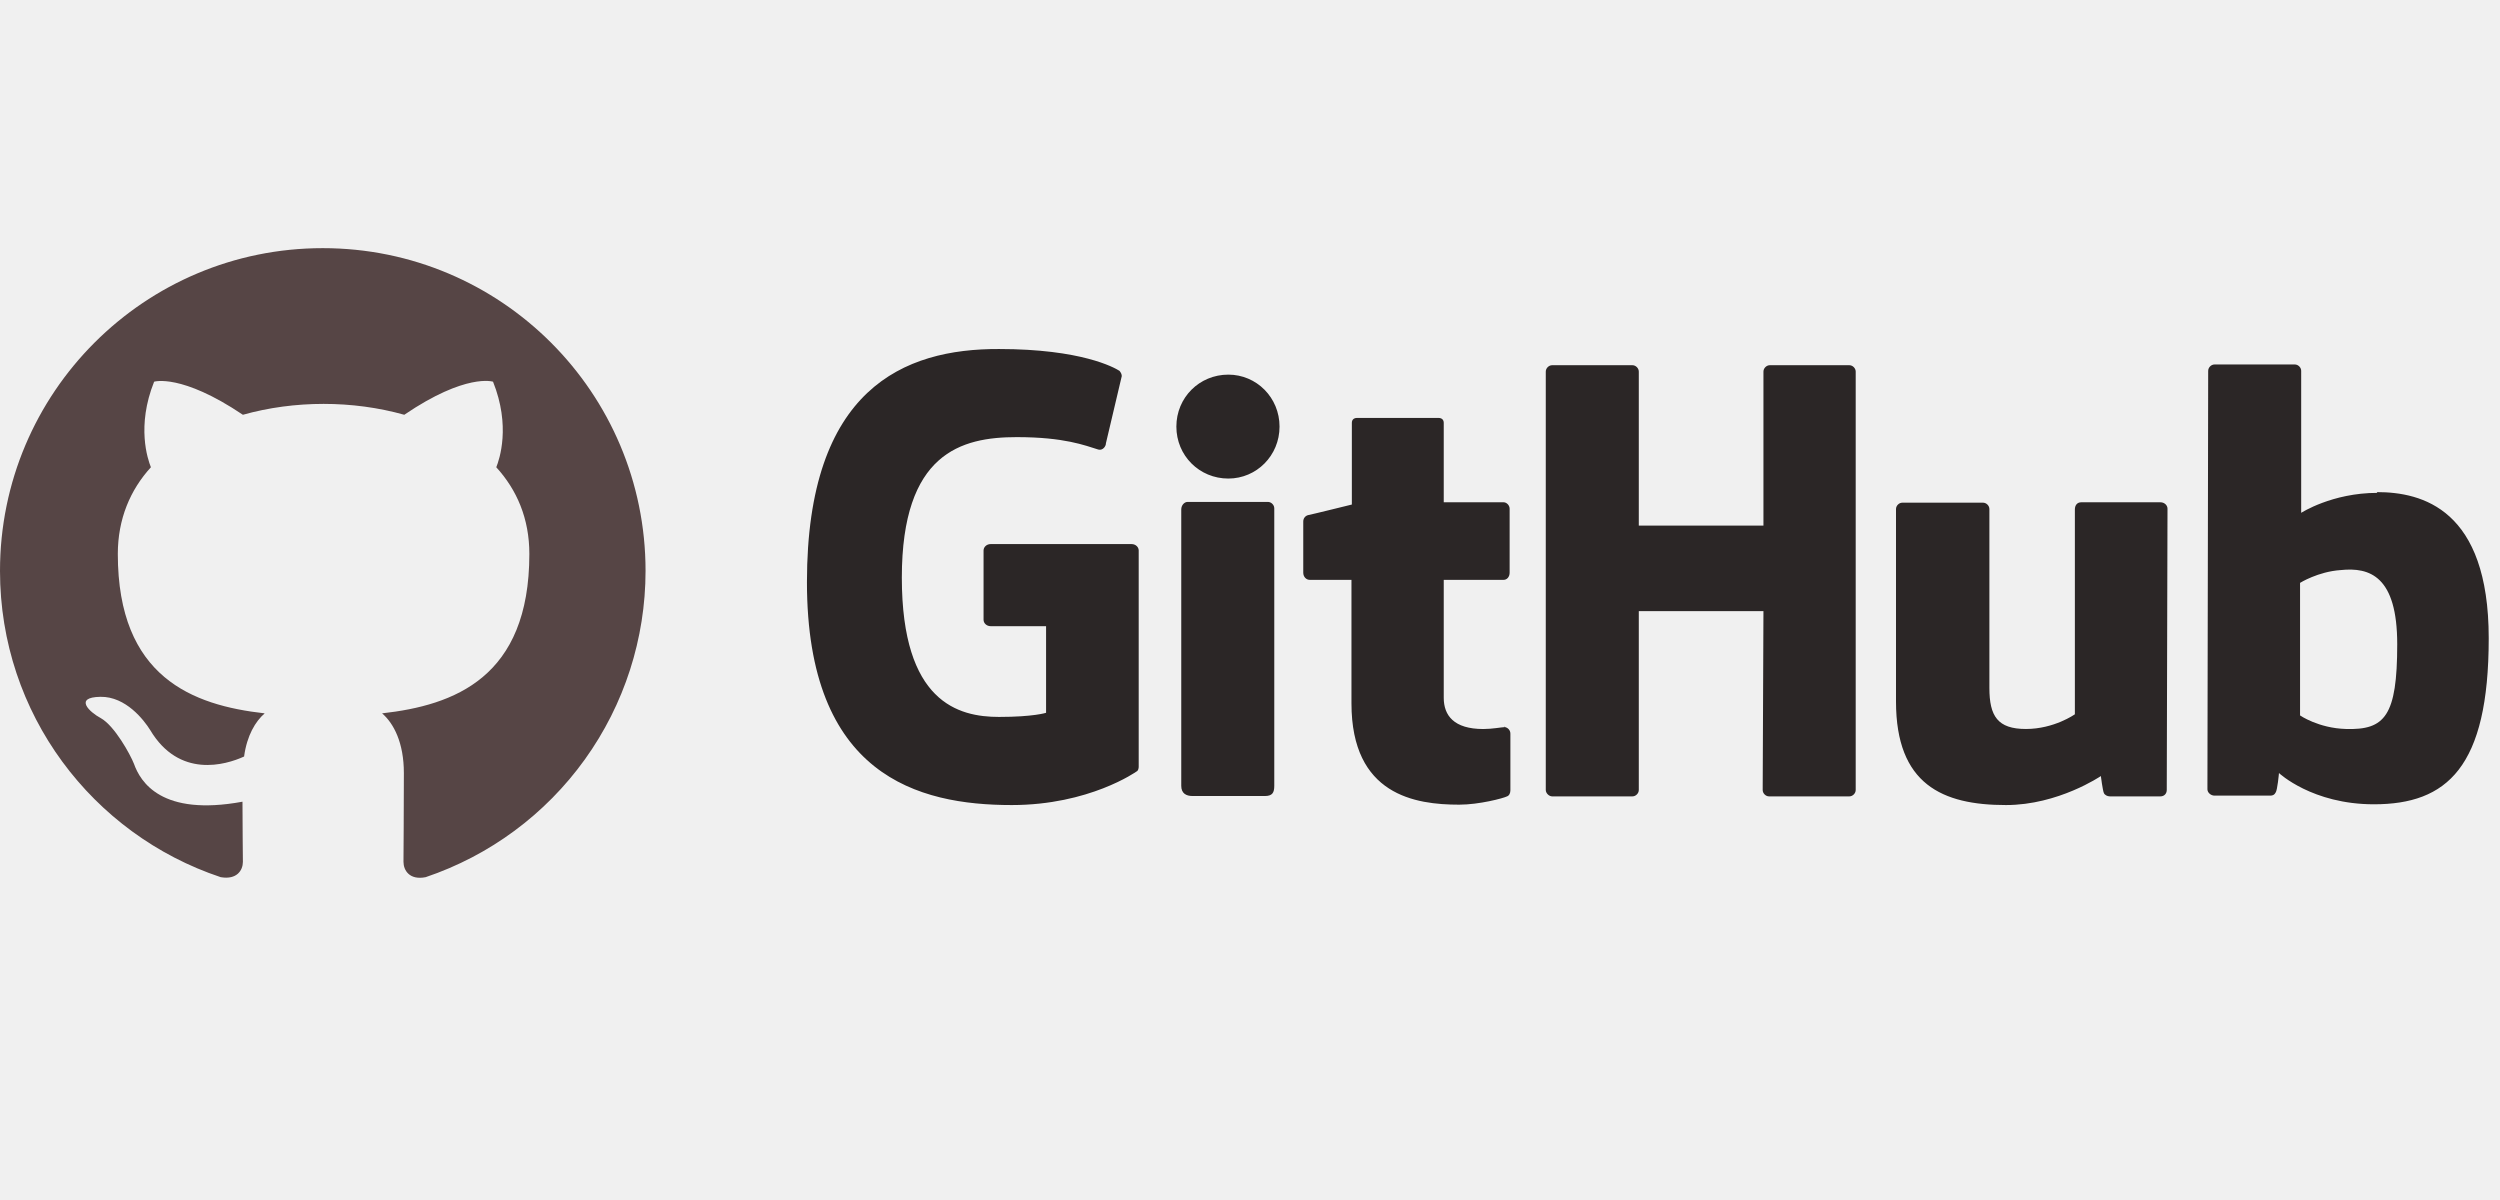
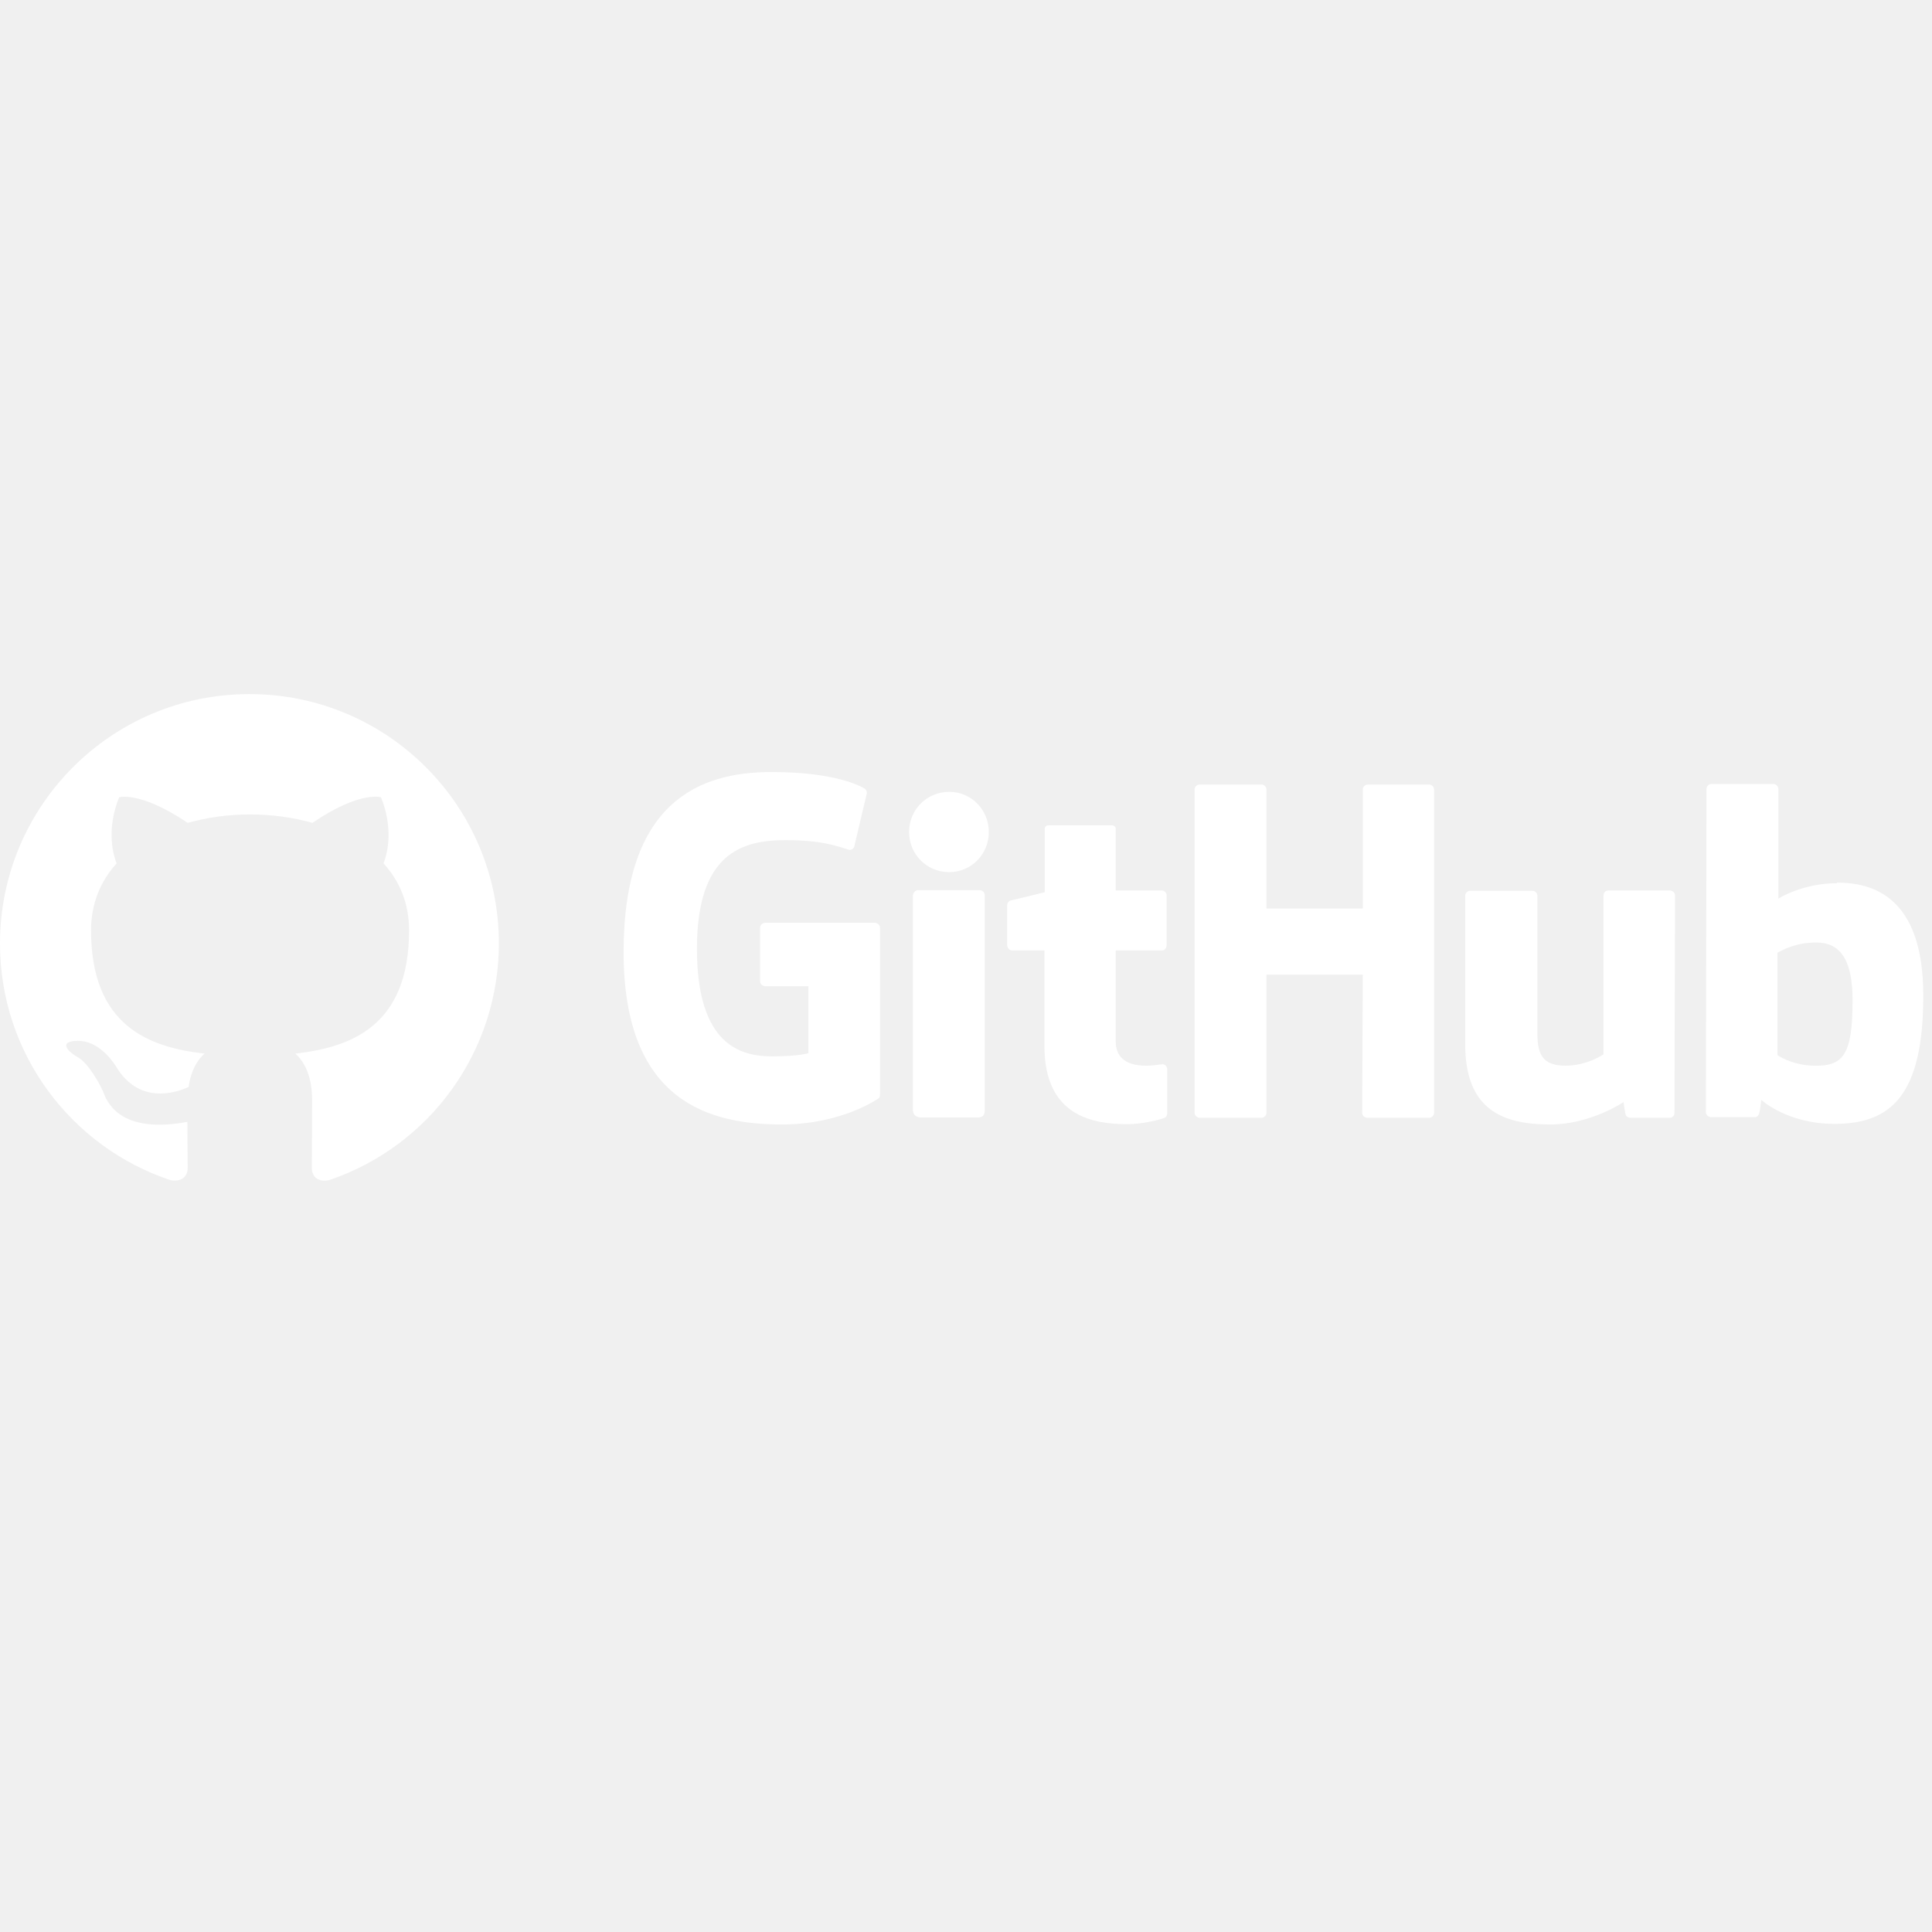
- <svg xmlns="http://www.w3.org/2000/svg" width="100" height="48" fill="none" viewBox="0 0 135 48" id="github">
-   <path fill="#564545" fill-rule="evenodd" d="M17.43 5C7.8 5 0 12.8 0 22.43C0 30.143 4.989 36.657 11.918 38.967C12.789 39.119 13.116 38.596 13.116 38.139C13.116 37.725 13.094 36.352 13.094 34.892C8.715 35.699 7.582 33.825 7.233 32.844C7.037 32.343 6.188 30.796 5.447 30.382C4.837 30.056 3.965 29.25 5.425 29.228C6.798 29.206 7.778 30.491 8.105 31.014C9.674 33.651 12.179 32.91 13.181 32.452C13.334 31.319 13.791 30.557 14.293 30.121C10.414 29.685 6.362 28.182 6.362 21.515C6.362 19.619 7.037 18.051 8.149 16.831C7.974 16.395 7.364 14.608 8.323 12.212C8.323 12.212 9.783 11.754 13.116 13.998C14.511 13.606 15.992 13.41 17.474 13.41C18.955 13.41 20.437 13.606 21.831 13.998C25.165 11.732 26.624 12.212 26.624 12.212C27.583 14.608 26.973 16.395 26.799 16.831C27.91 18.051 28.585 19.598 28.585 21.515C28.585 28.204 24.511 29.685 20.633 30.121C21.265 30.666 21.809 31.712 21.809 33.346C21.809 35.677 21.788 37.55 21.788 38.139C21.788 38.596 22.114 39.141 22.986 38.967C26.446 37.799 29.453 35.575 31.583 32.608C33.713 29.642 34.859 26.082 34.86 22.43C34.86 12.8 27.06 5 17.43 5Z" clip-rule="evenodd" />
-   <path fill="#2b2626" d="M81.256 30.843H81.215C81.233 30.843 81.246 30.863 81.264 30.865H81.276L81.256 30.845V30.843ZM81.264 30.865C81.075 30.867 80.599 30.967 80.097 30.967C78.51 30.967 77.962 30.235 77.962 29.279V22.912H81.195C81.378 22.912 81.52 22.75 81.52 22.526V19.069C81.52 18.886 81.357 18.723 81.195 18.723H77.962V14.433C77.962 14.27 77.86 14.168 77.677 14.168H73.284C73.101 14.168 73 14.27 73 14.433V18.845C73 18.845 70.783 19.394 70.641 19.415C70.478 19.455 70.376 19.598 70.376 19.76V22.526C70.376 22.75 70.539 22.912 70.722 22.912H72.979V29.582C72.979 34.544 76.436 35.052 78.795 35.052C79.873 35.052 81.174 34.707 81.378 34.605C81.5 34.564 81.561 34.422 81.561 34.28V31.229C81.564 31.143 81.535 31.058 81.481 30.991C81.426 30.924 81.349 30.878 81.264 30.863V30.865ZM129.45 26.39C129.45 22.709 127.965 22.221 126.399 22.384C125.179 22.465 124.203 23.075 124.203 23.075V30.233C124.203 30.233 125.2 30.924 126.684 30.965C128.779 31.026 129.45 30.274 129.45 26.39ZM134.391 26.064C134.391 33.039 132.134 35.032 128.189 35.032C124.854 35.032 123.064 33.344 123.064 33.344C123.064 33.344 122.983 34.28 122.881 34.402C122.82 34.524 122.719 34.564 122.597 34.564H119.587C119.384 34.564 119.201 34.402 119.201 34.219L119.242 11.626C119.242 11.443 119.404 11.281 119.587 11.281H123.919C124.102 11.281 124.264 11.443 124.264 11.626V19.293C124.264 19.293 125.932 18.215 128.372 18.215L128.352 18.174C130.792 18.174 134.391 19.089 134.391 26.064ZM116.659 18.723H112.389C112.165 18.723 112.043 18.886 112.043 19.11V30.172C112.043 30.172 110.924 30.965 109.399 30.965C107.874 30.965 107.427 30.274 107.427 28.748V19.089C107.427 18.906 107.264 18.744 107.081 18.744H102.729C102.546 18.744 102.384 18.906 102.384 19.089V29.481C102.384 33.954 104.885 35.073 108.322 35.073C111.148 35.073 113.446 33.507 113.446 33.507C113.446 33.507 113.548 34.3 113.609 34.422C113.649 34.524 113.792 34.605 113.934 34.605H116.659C116.883 34.605 117.005 34.442 117.005 34.259L117.045 19.069C117.045 18.886 116.883 18.723 116.659 18.723ZM68.465 18.703H64.134C63.951 18.703 63.788 18.886 63.788 19.11V34.036C63.788 34.442 64.052 34.585 64.398 34.585H68.302C68.709 34.585 68.811 34.402 68.811 34.036V19.049C68.811 18.866 68.648 18.703 68.465 18.703ZM66.33 11.83C64.764 11.83 63.524 13.07 63.524 14.636C63.524 16.202 64.764 17.442 66.33 17.442C67.855 17.442 69.095 16.202 69.095 14.636C69.095 13.07 67.855 11.83 66.33 11.83ZM99.862 11.321H95.572C95.389 11.321 95.226 11.484 95.226 11.667V19.984H88.495V11.667C88.495 11.484 88.332 11.321 88.149 11.321H83.818C83.635 11.321 83.472 11.484 83.472 11.667V34.259C83.472 34.442 83.655 34.605 83.818 34.605H88.149C88.332 34.605 88.495 34.442 88.495 34.259V24.6H95.226L95.185 34.259C95.185 34.442 95.348 34.605 95.531 34.605H99.862C100.045 34.605 100.208 34.442 100.208 34.259V11.667C100.208 11.484 100.045 11.321 99.862 11.321ZM61.49 21.326V32.998C61.49 33.08 61.47 33.222 61.368 33.263C61.368 33.263 58.826 35.073 54.637 35.073C49.574 35.073 43.575 33.487 43.575 23.034C43.575 12.582 48.821 10.427 53.946 10.447C58.379 10.447 60.168 11.443 60.453 11.626C60.534 11.728 60.575 11.809 60.575 11.911L59.721 15.531C59.721 15.714 59.538 15.938 59.314 15.877C58.582 15.653 57.484 15.205 54.902 15.205C51.912 15.205 48.699 16.059 48.699 22.79C48.699 29.521 51.75 30.314 53.946 30.314C55.817 30.314 56.488 30.091 56.488 30.091V25.414H53.498C53.275 25.414 53.112 25.251 53.112 25.068V21.326C53.112 21.143 53.275 20.98 53.498 20.98H61.104C61.327 20.98 61.49 21.143 61.49 21.326Z" />
+ <svg xmlns="http://www.w3.org/2000/svg" width="20" height="20" fill="none" viewBox="0 0 135 48" id="github">
+   <path fill="#ffffff" fill-rule="evenodd" d="M17.43 5C7.8 5 0 12.8 0 22.43C0 30.143 4.989 36.657 11.918 38.967C12.789 39.119 13.116 38.596 13.116 38.139C13.116 37.725 13.094 36.352 13.094 34.892C8.715 35.699 7.582 33.825 7.233 32.844C7.037 32.343 6.188 30.796 5.447 30.382C4.837 30.056 3.965 29.25 5.425 29.228C6.798 29.206 7.778 30.491 8.105 31.014C9.674 33.651 12.179 32.91 13.181 32.452C13.334 31.319 13.791 30.557 14.293 30.121C10.414 29.685 6.362 28.182 6.362 21.515C6.362 19.619 7.037 18.051 8.149 16.831C7.974 16.395 7.364 14.608 8.323 12.212C8.323 12.212 9.783 11.754 13.116 13.998C14.511 13.606 15.992 13.41 17.474 13.41C18.955 13.41 20.437 13.606 21.831 13.998C25.165 11.732 26.624 12.212 26.624 12.212C27.583 14.608 26.973 16.395 26.799 16.831C27.91 18.051 28.585 19.598 28.585 21.515C28.585 28.204 24.511 29.685 20.633 30.121C21.265 30.666 21.809 31.712 21.809 33.346C21.809 35.677 21.788 37.55 21.788 38.139C21.788 38.596 22.114 39.141 22.986 38.967C26.446 37.799 29.453 35.575 31.583 32.608C33.713 29.642 34.859 26.082 34.86 22.43C34.86 12.8 27.06 5 17.43 5Z" clip-rule="evenodd" />
+   <path fill="#ffffff" d="M81.256 30.843H81.215C81.233 30.843 81.246 30.863 81.264 30.865H81.276L81.256 30.845V30.843ZM81.264 30.865C81.075 30.867 80.599 30.967 80.097 30.967C78.51 30.967 77.962 30.235 77.962 29.279V22.912H81.195C81.378 22.912 81.52 22.75 81.52 22.526V19.069C81.52 18.886 81.357 18.723 81.195 18.723H77.962V14.433C77.962 14.27 77.86 14.168 77.677 14.168H73.284C73.101 14.168 73 14.27 73 14.433V18.845C73 18.845 70.783 19.394 70.641 19.415C70.478 19.455 70.376 19.598 70.376 19.76V22.526C70.376 22.75 70.539 22.912 70.722 22.912H72.979V29.582C72.979 34.544 76.436 35.052 78.795 35.052C79.873 35.052 81.174 34.707 81.378 34.605C81.5 34.564 81.561 34.422 81.561 34.28V31.229C81.564 31.143 81.535 31.058 81.481 30.991C81.426 30.924 81.349 30.878 81.264 30.863V30.865ZM129.45 26.39C129.45 22.709 127.965 22.221 126.399 22.384C125.179 22.465 124.203 23.075 124.203 23.075V30.233C124.203 30.233 125.2 30.924 126.684 30.965C128.779 31.026 129.45 30.274 129.45 26.39ZM134.391 26.064C134.391 33.039 132.134 35.032 128.189 35.032C124.854 35.032 123.064 33.344 123.064 33.344C123.064 33.344 122.983 34.28 122.881 34.402C122.82 34.524 122.719 34.564 122.597 34.564H119.587C119.384 34.564 119.201 34.402 119.201 34.219L119.242 11.626C119.242 11.443 119.404 11.281 119.587 11.281H123.919C124.102 11.281 124.264 11.443 124.264 11.626V19.293C124.264 19.293 125.932 18.215 128.372 18.215L128.352 18.174C130.792 18.174 134.391 19.089 134.391 26.064ZM116.659 18.723H112.389C112.165 18.723 112.043 18.886 112.043 19.11V30.172C112.043 30.172 110.924 30.965 109.399 30.965C107.874 30.965 107.427 30.274 107.427 28.748V19.089C107.427 18.906 107.264 18.744 107.081 18.744H102.729C102.546 18.744 102.384 18.906 102.384 19.089V29.481C102.384 33.954 104.885 35.073 108.322 35.073C111.148 35.073 113.446 33.507 113.446 33.507C113.446 33.507 113.548 34.3 113.609 34.422C113.649 34.524 113.792 34.605 113.934 34.605H116.659C116.883 34.605 117.005 34.442 117.005 34.259L117.045 19.069C117.045 18.886 116.883 18.723 116.659 18.723ZM68.465 18.703H64.134C63.951 18.703 63.788 18.886 63.788 19.11V34.036C63.788 34.442 64.052 34.585 64.398 34.585H68.302C68.709 34.585 68.811 34.402 68.811 34.036V19.049C68.811 18.866 68.648 18.703 68.465 18.703ZM66.33 11.83C64.764 11.83 63.524 13.07 63.524 14.636C63.524 16.202 64.764 17.442 66.33 17.442C67.855 17.442 69.095 16.202 69.095 14.636C69.095 13.07 67.855 11.83 66.33 11.83ZM99.862 11.321H95.572C95.389 11.321 95.226 11.484 95.226 11.667V19.984H88.495V11.667C88.495 11.484 88.332 11.321 88.149 11.321H83.818C83.635 11.321 83.472 11.484 83.472 11.667V34.259C83.472 34.442 83.655 34.605 83.818 34.605H88.149C88.332 34.605 88.495 34.442 88.495 34.259V24.6H95.226L95.185 34.259C95.185 34.442 95.348 34.605 95.531 34.605H99.862C100.045 34.605 100.208 34.442 100.208 34.259V11.667C100.208 11.484 100.045 11.321 99.862 11.321ZM61.49 21.326V32.998C61.49 33.08 61.47 33.222 61.368 33.263C61.368 33.263 58.826 35.073 54.637 35.073C49.574 35.073 43.575 33.487 43.575 23.034C43.575 12.582 48.821 10.427 53.946 10.447C58.379 10.447 60.168 11.443 60.453 11.626C60.534 11.728 60.575 11.809 60.575 11.911L59.721 15.531C59.721 15.714 59.538 15.938 59.314 15.877C58.582 15.653 57.484 15.205 54.902 15.205C51.912 15.205 48.699 16.059 48.699 22.79C48.699 29.521 51.75 30.314 53.946 30.314C55.817 30.314 56.488 30.091 56.488 30.091V25.414H53.498C53.275 25.414 53.112 25.251 53.112 25.068V21.326C53.112 21.143 53.275 20.98 53.498 20.98H61.104C61.327 20.98 61.49 21.143 61.49 21.326Z" />
</svg>
